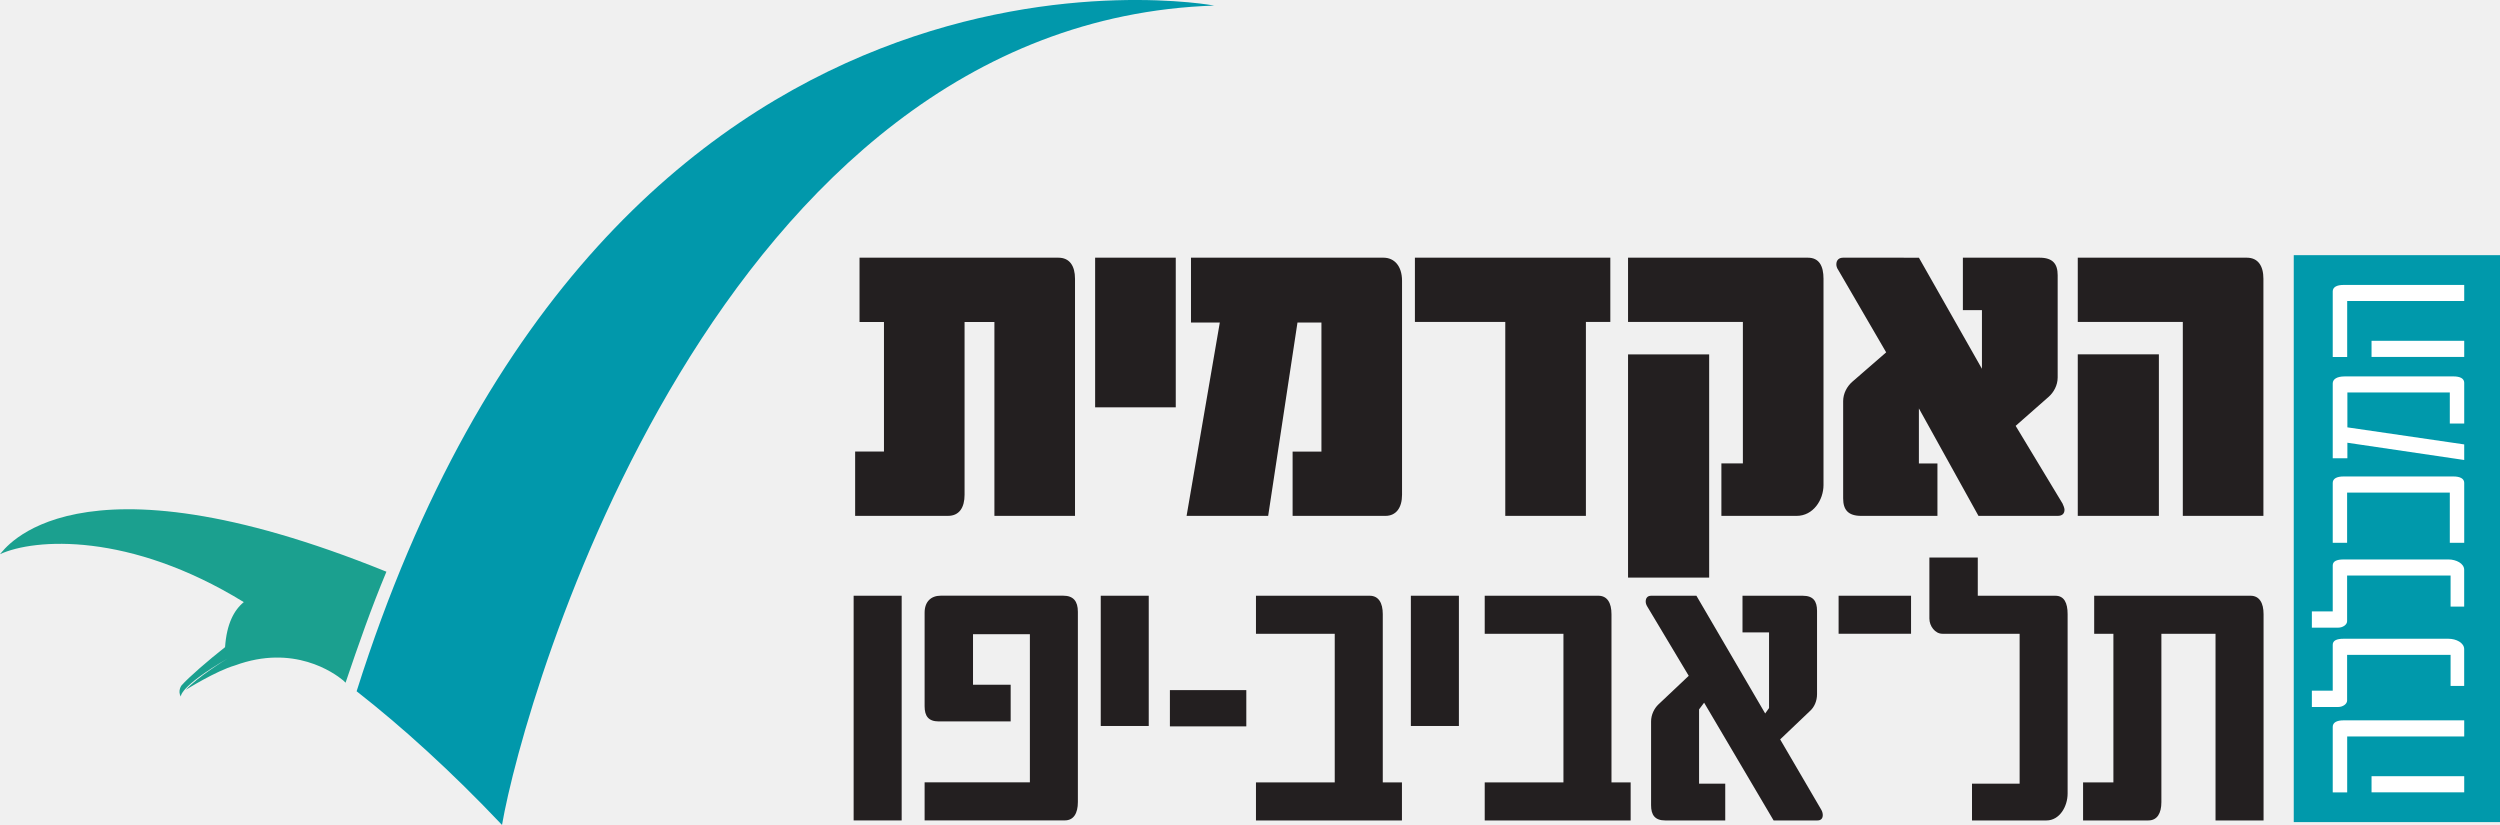
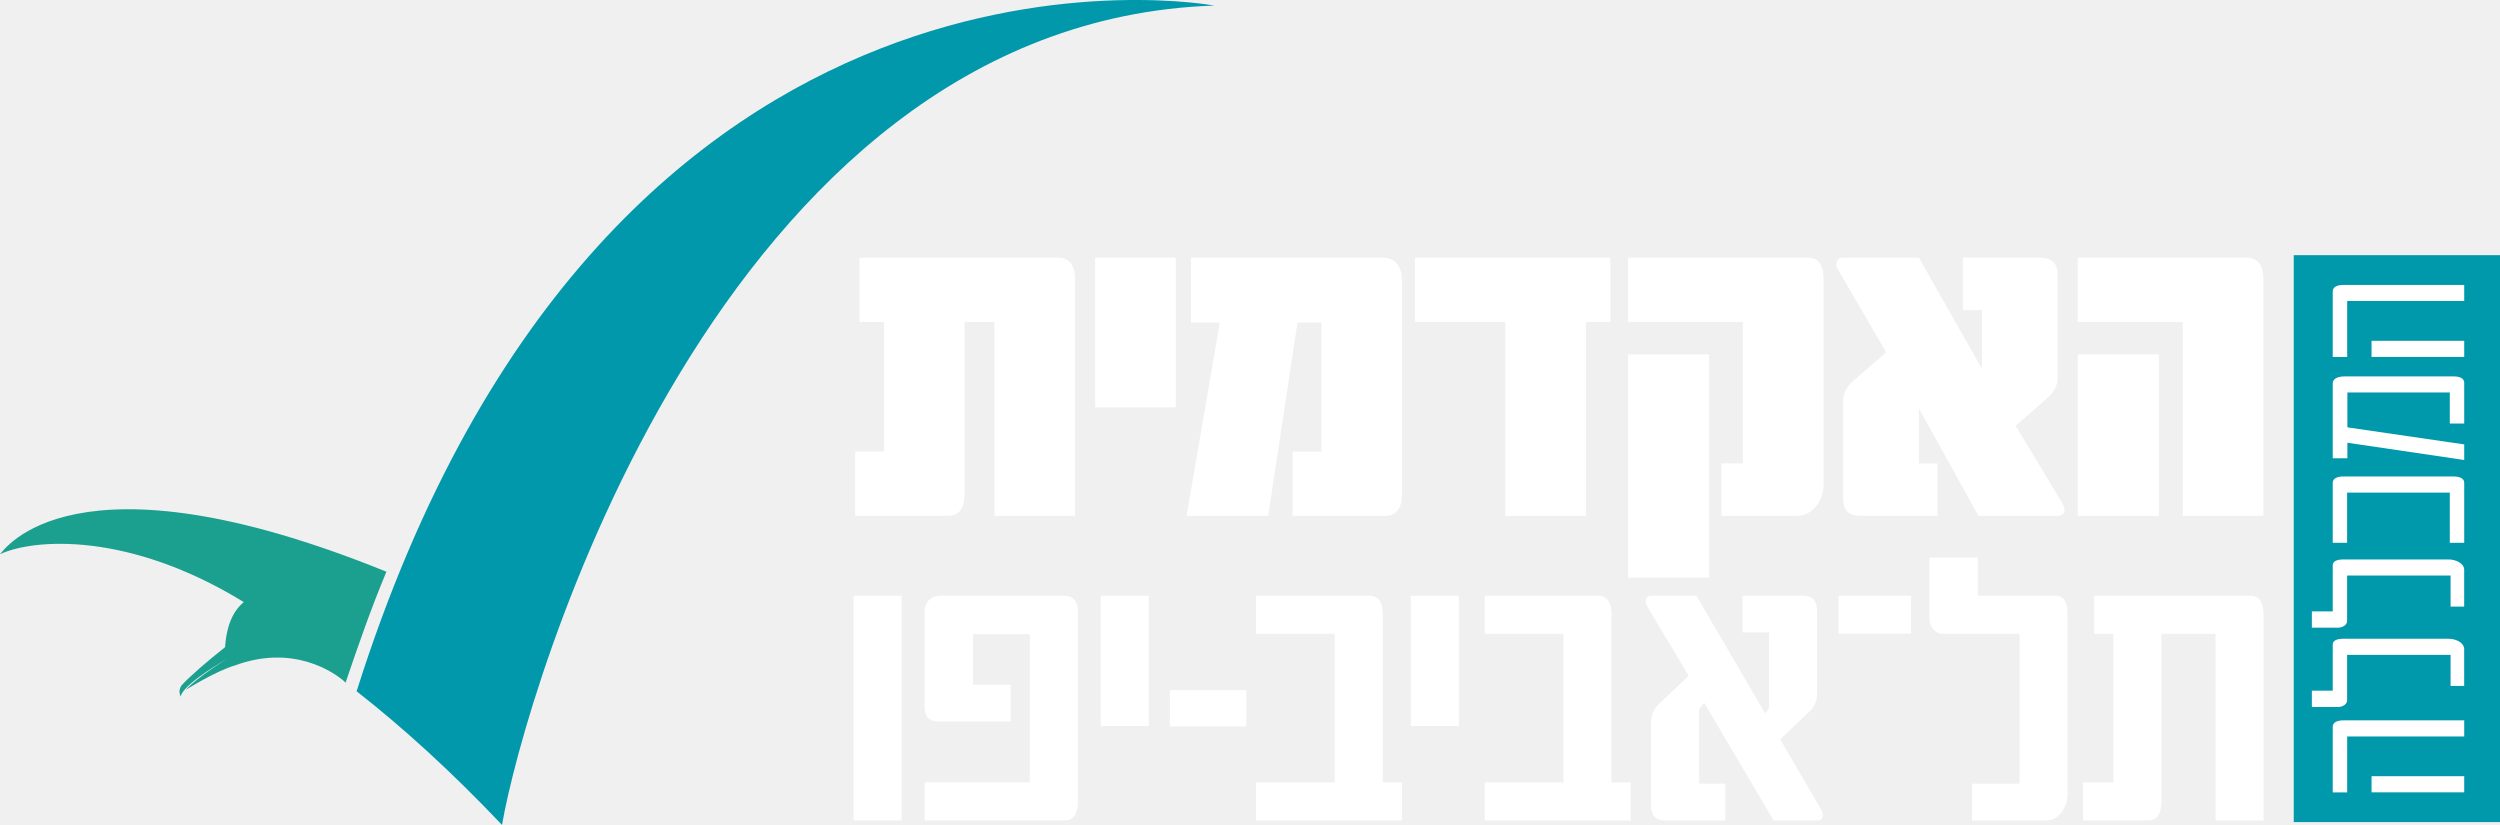
<svg xmlns="http://www.w3.org/2000/svg" width="193.821mm" height="63.956mm" viewBox="0 0 193.821 63.956" version="1.1" id="svg8">
  <defs id="defs2">
    <clipPath clipPathUnits="userSpaceOnUse" id="clipPath1976">
      <path d="M 0,0 H 776.693 V 521.575 H 0 Z" id="path1974" />
    </clipPath>
    <clipPath clipPathUnits="userSpaceOnUse" id="clipPath1992">
      <path d="M 0,0 H 776.693 V 521.575 H 0 Z" id="path1990" />
    </clipPath>
    <clipPath clipPathUnits="userSpaceOnUse" id="clipPath2006">
      <path d="M 0,0 H 776.693 V 521.575 H 0 Z" id="path2004" />
    </clipPath>
    <clipPath clipPathUnits="userSpaceOnUse" id="clipPath2024">
      <path d="M 0,0 H 776.693 V 521.575 H 0 Z" id="path2022" />
    </clipPath>
  </defs>
  <g id="layer1" transform="translate(404.2137,-63.43181)">
    <path id="path1924" style="fill:#0198ab;fill-opacity:1;fill-rule:nonzero;stroke:none;stroke-width:1.544" d="m -376.565,117.024 c 19.599,-61.979 66.49,-53.16 66.49,-53.16 -38.598,1.293 -53.516,53.595 -55.218,63.523 -3.951,-4.169 -7.718,-7.579 -11.272,-10.363" />
    <path id="path1928" style="fill:#1ba08f;fill-opacity:1;fill-rule:nonzero;stroke:none;stroke-width:1.544" d="m -374.255,107.755 c -1.185,2.843 -2.128,5.54 -3.168,8.606 l -0.182,-0.178 c -0.721,-0.596 -3.847,-2.836 -8.387,-1.163 -1.494,0.432 -3.818,1.895 -3.818,1.895 0.883,-0.978 3.05,-2.312 3.242,-2.429 -3.81,2.23 -3.625,2.959 -3.625,2.959 -0.263,-0.449 0.049,-0.868 0.049,-0.868 0.541,-0.622 2.108,-1.974 3.379,-2.972 0.122,-1.793 0.686,-2.865 1.452,-3.492 -8.875,-5.457 -16.236,-4.944 -18.901,-3.716 0.306,-0.29 5.623,-8.507 29.958,1.358" />
-     <path style="fill:#231f20;fill-opacity:1;fill-rule:nonzero;stroke:none;stroke-width:1.367" d="m -337.576,83.41 v 4.985 h 1.895 v 10.046 h -2.235 v 4.985 h 7.198 c 0.871,0 1.286,-0.638 1.286,-1.636 V 88.395 h 2.313 v 15.032 h 6.249 V 85.044 c 0,-0.995 -0.416,-1.634 -1.29,-1.634 z m 18.266,0 v 11.603 h 6.251 V 83.41 Z m 7.431,0 v 5.025 h 2.235 l -2.576,14.992 h 6.325 l 2.273,-14.992 h 1.857 V 98.444 H -304 v 4.983 h 7.196 c 0.833,0 1.288,-0.638 1.288,-1.634 V 85.205 c 0,-1.157 -0.605,-1.795 -1.438,-1.795 z m 17.361,0 v 4.983 h 7.006 v 15.034 h 6.251 V 88.393 h 1.893 V 83.41 Z m 16.524,0 v 4.983 h 8.903 v 10.966 h -1.666 v 4.068 h 5.832 c 1.288,0 2.085,-1.235 2.085,-2.393 V 85.044 c 0,-0.997 -0.341,-1.634 -1.212,-1.634 z m 16.678,0 c -0.34,0 -0.529,0.198 -0.529,0.517 0,0.12 0.037,0.28 0.15,0.439 l 3.713,6.383 -2.616,2.271 c -0.417,0.36 -0.719,0.915 -0.719,1.514 v 7.537 c 0,0.878 0.379,1.356 1.402,1.356 h 5.908 v -4.066 h -1.438 v -4.266 l 4.619,8.332 h 6.139 c 0.379,0 0.531,-0.198 0.531,-0.477 0,-0.12 -0.076,-0.32 -0.152,-0.479 l -3.635,-6.023 2.538,-2.233 c 0.416,-0.36 0.719,-0.916 0.719,-1.516 V 84.768 c 0,-0.878 -0.379,-1.358 -1.402,-1.358 h -5.947 v 4.068 h 1.478 v 4.545 l -4.887,-8.612 z m 18.188,0 v 4.983 h 8.144 v 15.034 h 6.249 V 85.042 c 0,-0.995 -0.417,-1.632 -1.288,-1.632 z m 0,7.495 v 12.522 h 6.289 V 90.905 Z m -34.866,0.002 v 17.305 h 6.289 V 90.907 Z" id="path1932" />
-     <g id="g6746" style="fill:#231f20;fill-opacity:1" transform="matrix(1.108732,0,0,-1.098233,-850.8933,192.3807)">
-       <path id="path1968" style="fill:#231f20;fill-opacity:1;fill-rule:nonzero;stroke:none;stroke-width:3.184" d="m 462.565,59.498 h 3.359 v 15.862 h -3.359 z" />
-       <g transform="matrix(3.183879,0,0,3.183879,-1315.622,-103.6277)" style="fill:#231f20;fill-opacity:1" id="g1970">
-         <g style="fill:#231f20;fill-opacity:1" clip-path="url(#clipPath1976)" id="g1972">
-           <g style="fill:#231f20;fill-opacity:1" transform="translate(563.4218,51.6428)" id="g1978">
-             <path id="path1980" style="fill:#231f20;fill-opacity:1;fill-rule:nonzero;stroke:none" d="m 0,0 v 4.217 c 0,0.238 -0.101,0.358 -0.321,0.358 h -2.691 c -0.21,0 -0.354,-0.129 -0.354,-0.377 V 2.123 c 0,-0.218 0.085,-0.336 0.312,-0.336 h 1.578 V 2.6 h -0.827 v 1.121 h 1.249 V 0.437 h -2.312 v -0.844 h 3.08 C -0.092,-0.407 0,-0.249 0,0" />
+     <path style="fill:#ffffff;fill-opacity:1;fill-rule:nonzero;stroke:none;stroke-width:1.367" d="m -337.576,83.41 v 4.985 h 1.895 v 10.046 h -2.235 v 4.985 h 7.198 c 0.871,0 1.286,-0.638 1.286,-1.636 V 88.395 h 2.313 v 15.032 h 6.249 V 85.044 c 0,-0.995 -0.416,-1.634 -1.29,-1.634 z m 18.266,0 v 11.603 h 6.251 V 83.41 Z m 7.431,0 v 5.025 h 2.235 l -2.576,14.992 h 6.325 l 2.273,-14.992 h 1.857 V 98.444 H -304 v 4.983 h 7.196 c 0.833,0 1.288,-0.638 1.288,-1.634 V 85.205 c 0,-1.157 -0.605,-1.795 -1.438,-1.795 z m 17.361,0 v 4.983 h 7.006 v 15.034 h 6.251 V 88.393 h 1.893 V 83.41 Z m 16.524,0 v 4.983 h 8.903 v 10.966 h -1.666 v 4.068 h 5.832 c 1.288,0 2.085,-1.235 2.085,-2.393 V 85.044 c 0,-0.997 -0.341,-1.634 -1.212,-1.634 z m 16.678,0 c -0.34,0 -0.529,0.198 -0.529,0.517 0,0.12 0.037,0.28 0.15,0.439 l 3.713,6.383 -2.616,2.271 c -0.417,0.36 -0.719,0.915 -0.719,1.514 v 7.537 c 0,0.878 0.379,1.356 1.402,1.356 h 5.908 v -4.066 h -1.438 v -4.266 l 4.619,8.332 h 6.139 c 0.379,0 0.531,-0.198 0.531,-0.477 0,-0.12 -0.076,-0.32 -0.152,-0.479 l -3.635,-6.023 2.538,-2.233 c 0.416,-0.36 0.719,-0.916 0.719,-1.516 V 84.768 c 0,-0.878 -0.379,-1.358 -1.402,-1.358 h -5.947 v 4.068 h 1.478 v 4.545 l -4.887,-8.612 z m 18.188,0 v 4.983 h 8.144 v 15.034 h 6.249 V 85.042 c 0,-0.995 -0.417,-1.632 -1.288,-1.632 z m 0,7.495 v 12.522 h 6.289 V 90.905 Z m -34.866,0.002 v 17.305 h 6.289 V 90.907 Z" id="path1932" />
+     <g id="g6746" style="fill:#ffffff;fill-opacity:1" transform="matrix(1.108732,0,0,-1.098233,-850.8933,192.3807)">
+       <path id="path1968" style="fill:#ffffff;fill-opacity:1;fill-rule:nonzero;stroke:none;stroke-width:3.184" d="m 462.565,59.498 h 3.359 v 15.862 h -3.359 z" />
+       <g transform="matrix(3.183879,0,0,3.183879,-1315.622,-103.6277)" style="fill:#ffffff;fill-opacity:1" id="g1970">
+         <g style="fill:#ffffff;fill-opacity:1" clip-path="url(#clipPath1976)" id="g1972">
+           <g style="fill:#ffffff;fill-opacity:1" transform="translate(563.4218,51.6428)" id="g1978">
+             <path id="path1980" style="fill:#ffffff;fill-opacity:1;fill-rule:nonzero;stroke:none" d="m 0,0 v 4.217 c 0,0.238 -0.101,0.358 -0.321,0.358 h -2.691 c -0.21,0 -0.354,-0.129 -0.354,-0.377 V 2.123 c 0,-0.218 0.085,-0.336 0.312,-0.336 h 1.578 V 2.6 h -0.827 v 1.121 h 1.249 V 0.437 h -2.312 v -0.844 h 3.08 C -0.092,-0.407 0,-0.249 0,0" />
          </g>
        </g>
      </g>
-       <path id="path1982" style="fill:#231f20;fill-opacity:1;fill-rule:nonzero;stroke:none;stroke-width:3.184" d="m 479.844,66.165 h 3.356 v 9.195 h -3.356 z" />
-       <path id="path1984" style="fill:#231f20;fill-opacity:1;fill-rule:nonzero;stroke:none;stroke-width:3.184" d="m 484.68,66.137 h 5.343 v 2.56 h -5.343 z" />
-       <g transform="matrix(3.183879,0,0,3.183879,-1315.622,-103.6277)" style="fill:#231f20;fill-opacity:1" id="g1986">
-         <g style="fill:#231f20;fill-opacity:1" clip-path="url(#clipPath1992)" id="g1988">
-           <g style="fill:#231f20;fill-opacity:1" transform="translate(570.5392,51.2347)" id="g1994">
-             <path id="path1996" style="fill:#231f20;fill-opacity:1;fill-rule:nonzero;stroke:none" d="m 0,0 v 0.844 h -0.421 v 3.731 c 0,0.249 -0.093,0.407 -0.288,0.407 H -3.206 V 4.138 h 1.73 V 0.844 h -1.73 V 0 Z" />
+       <path id="path1982" style="fill:#ffffff;fill-opacity:1;fill-rule:nonzero;stroke:none;stroke-width:3.184" d="m 479.844,66.165 h 3.356 v 9.195 h -3.356 z" />
+       <path id="path1984" style="fill:#ffffff;fill-opacity:1;fill-rule:nonzero;stroke:none;stroke-width:3.184" d="m 484.68,66.137 h 5.343 v 2.56 h -5.343 z" />
+       <g transform="matrix(3.183879,0,0,3.183879,-1315.622,-103.6277)" style="fill:#ffffff;fill-opacity:1" id="g1986">
+         <g style="fill:#ffffff;fill-opacity:1" clip-path="url(#clipPath1992)" id="g1988">
+           <g style="fill:#ffffff;fill-opacity:1" transform="translate(570.5392,51.2347)" id="g1994">
+             <path id="path1996" style="fill:#ffffff;fill-opacity:1;fill-rule:nonzero;stroke:none" d="m 0,0 v 0.844 h -0.421 v 3.731 c 0,0.249 -0.093,0.407 -0.288,0.407 H -3.206 V 4.138 h 1.73 V 0.844 h -1.73 V 0 Z" />
          </g>
        </g>
      </g>
-       <path id="path1998" style="fill:#231f20;fill-opacity:1;fill-rule:nonzero;stroke:none;stroke-width:3.184" d="m 501.529,66.165 h 3.359 v 9.195 h -3.359 z" />
-       <g transform="matrix(3.183879,0,0,3.183879,-1315.622,-103.6277)" style="fill:#231f20;fill-opacity:1" id="g2000">
-         <g style="fill:#231f20;fill-opacity:1" clip-path="url(#clipPath2006)" id="g2002">
-           <g style="fill:#231f20;fill-opacity:1" transform="translate(575.5621,51.2347)" id="g2008">
-             <path id="path2010" style="fill:#231f20;fill-opacity:1;fill-rule:nonzero;stroke:none" d="m 0,0 v 0.844 h -0.421 v 3.731 c 0,0.249 -0.093,0.407 -0.288,0.407 H -3.205 V 4.138 h 1.729 V 0.844 H -3.205 V 0 Z" />
+       <path id="path1998" style="fill:#ffffff;fill-opacity:1;fill-rule:nonzero;stroke:none;stroke-width:3.184" d="m 501.529,66.165 h 3.359 v 9.195 h -3.359 z" />
+       <g transform="matrix(3.183879,0,0,3.183879,-1315.622,-103.6277)" style="fill:#ffffff;fill-opacity:1" id="g2000">
+         <g style="fill:#ffffff;fill-opacity:1" clip-path="url(#clipPath2006)" id="g2002">
+           <g style="fill:#ffffff;fill-opacity:1" transform="translate(575.5621,51.2347)" id="g2008">
+             <path id="path2010" style="fill:#ffffff;fill-opacity:1;fill-rule:nonzero;stroke:none" d="m 0,0 v 0.844 h -0.421 v 3.731 c 0,0.249 -0.093,0.407 -0.288,0.407 H -3.205 V 4.138 h 1.729 V 0.844 H -3.205 V 0 Z" />
          </g>
-           <g style="fill:#231f20;fill-opacity:1" transform="translate(579.7816,51.3544)" id="g2012">
-             <path id="path2014" style="fill:#231f20;fill-opacity:1;fill-rule:nonzero;stroke:none" d="m 0,0 c 0,0.029 -0.009,0.08 -0.034,0.119 l -0.902,1.558 0.65,0.625 c 0.101,0.089 0.16,0.228 0.16,0.378 v 1.846 c 0,0.217 -0.084,0.336 -0.312,0.336 H -1.763 V 4.049 H -1.18 V 2.372 l -0.085,-0.12 -1.51,2.61 h -0.996 c -0.076,0 -0.118,-0.049 -0.118,-0.128 0,-0.03 0.009,-0.07 0.034,-0.11 L -2.944,3.087 -3.61,2.452 C -3.703,2.362 -3.771,2.223 -3.771,2.074 V 0.218 c 0,-0.218 0.085,-0.338 0.312,-0.338 h 1.317 v 0.815 h -0.575 v 1.647 l 0.111,0.149 1.526,-2.611 h 0.962 C -0.034,-0.12 0,-0.07 0,0" />
+           <g style="fill:#ffffff;fill-opacity:1" transform="translate(579.7816,51.3544)" id="g2012">
+             <path id="path2014" style="fill:#ffffff;fill-opacity:1;fill-rule:nonzero;stroke:none" d="m 0,0 c 0,0.029 -0.009,0.08 -0.034,0.119 l -0.902,1.558 0.65,0.625 c 0.101,0.089 0.16,0.228 0.16,0.378 v 1.846 c 0,0.217 -0.084,0.336 -0.312,0.336 H -1.763 V 4.049 H -1.18 V 2.372 l -0.085,-0.12 -1.51,2.61 h -0.996 c -0.076,0 -0.118,-0.049 -0.118,-0.128 0,-0.03 0.009,-0.07 0.034,-0.11 L -2.944,3.087 -3.61,2.452 C -3.703,2.362 -3.771,2.223 -3.771,2.074 V 0.218 c 0,-0.218 0.085,-0.338 0.312,-0.338 h 1.317 v 0.815 h -0.575 v 1.647 l 0.111,0.149 1.526,-2.611 h 0.962 C -0.034,-0.12 0,-0.07 0,0" />
          </g>
        </g>
      </g>
-       <path id="path2016" style="fill:#231f20;fill-opacity:1;fill-rule:nonzero;stroke:none;stroke-width:3.184" d="m 531.439,72.676 h 5.066 v 2.684 h -5.066 z" />
-       <g transform="matrix(3.183879,0,0,3.183879,-1315.622,-103.6277)" style="fill:#231f20;fill-opacity:1" id="g2018">
-         <g style="fill:#231f20;fill-opacity:1" clip-path="url(#clipPath2024)" id="g2020">
-           <g style="fill:#231f20;fill-opacity:1" transform="translate(585.1589,51.8305)" id="g2026">
-             <path id="path2028" style="fill:#231f20;fill-opacity:1;fill-rule:nonzero;stroke:none" d="M 0,0 V 3.979 C 0,4.228 -0.076,4.386 -0.269,4.386 H -1.973 V 5.233 H -3.036 V 3.88 c 0,-0.168 0.126,-0.337 0.286,-0.337 h 1.696 V 0.219 H -2.1 v -0.815 h 1.636 C -0.177,-0.596 0,-0.287 0,0" />
+       <path id="path2016" style="fill:#ffffff;fill-opacity:1;fill-rule:nonzero;stroke:none;stroke-width:3.184" d="m 531.439,72.676 h 5.066 v 2.684 h -5.066 z" />
+       <g transform="matrix(3.183879,0,0,3.183879,-1315.622,-103.6277)" style="fill:#ffffff;fill-opacity:1" id="g2018">
+         <g style="fill:#ffffff;fill-opacity:1" clip-path="url(#clipPath2024)" id="g2020">
+           <g style="fill:#ffffff;fill-opacity:1" transform="translate(585.1589,51.8305)" id="g2026">
+             <path id="path2028" style="fill:#ffffff;fill-opacity:1;fill-rule:nonzero;stroke:none" d="M 0,0 V 3.979 C 0,4.228 -0.076,4.386 -0.269,4.386 H -1.973 V 5.233 H -3.036 V 3.88 c 0,-0.168 0.126,-0.337 0.286,-0.337 h 1.696 V 0.219 H -2.1 v -0.815 h 1.636 C -0.177,-0.596 0,-0.287 0,0" />
          </g>
-           <g style="fill:#231f20;fill-opacity:1" transform="translate(589.4623,51.2347)" id="g2030">
-             <path id="path2032" style="fill:#231f20;fill-opacity:1;fill-rule:nonzero;stroke:none" d="M 0,0 V 4.575 C 0,4.824 -0.093,4.982 -0.286,4.982 H -3.72 V 4.138 h 0.422 V 0.844 H -3.964 V 0 h 1.434 c 0.194,0 0.286,0.159 0.286,0.407 v 3.731 h 1.189 V 0 Z" />
+           <g style="fill:#ffffff;fill-opacity:1" transform="translate(589.4623,51.2347)" id="g2030">
+             <path id="path2032" style="fill:#ffffff;fill-opacity:1;fill-rule:nonzero;stroke:none" d="M 0,0 V 4.575 C 0,4.824 -0.093,4.982 -0.286,4.982 H -3.72 V 4.138 h 0.422 V 0.844 H -3.964 V 0 h 1.434 c 0.194,0 0.286,0.159 0.286,0.407 v 3.731 h 1.189 V 0 Z" />
          </g>
        </g>
      </g>
    </g>
    <g id="g6756" transform="matrix(0.9461393,0,0,-0.9461393,-907.8024,203.3381)">
      <path id="path1920" style="fill:#ffffff;fill-opacity:1;fill-rule:nonzero;stroke:none;stroke-width:3.184" d="m 734.179,119.944 h -7.594 v -1.321 h 7.594 z m 0,4.578 h -9.892 c -0.535,0 -0.882,-0.169 -0.882,-0.532 v -5.371 h 1.184 v 4.585 h 9.59 z" />
      <path id="path2034" style="fill:#0099ab;fill-opacity:1;fill-rule:nonzero;stroke:none;stroke-width:3.184" d="m 720.211,80.506 h 16.9 v 46.456 h -16.9 z" />
      <path id="path2044" style="fill:#ffffff;fill-opacity:1;fill-rule:nonzero;stroke:none;stroke-width:3.184" d="m 734.179,84.266 h -7.594 v -1.321 h 7.594 z m 0,4.578 h -9.892 c -0.535,0 -0.882,-0.169 -0.882,-0.532 v -5.371 h 1.184 v 4.582 h 9.59 z" />
      <path d="m 732.89,95.53 h -8.603 c -0.538,0 -0.882,-0.137 -0.882,-0.494 v -3.76 h -1.71 v -1.337 h 2.165 c 0.36,0 0.723,0.236 0.723,0.529 v 3.744 h 8.479 v -2.547 h 1.114 v 3.012 c 0,0.529 -0.662,0.853 -1.286,0.853" style="fill:#ffffff;fill-opacity:1;fill-rule:nonzero;stroke:none;stroke-width:3.184" id="path2048" />
      <path d="m 732.89,102.027 h -8.603 c -0.538,0 -0.882,-0.137 -0.882,-0.493 v -3.76 h -1.71 v -1.334 h 2.165 c 0.36,0 0.723,0.232 0.723,0.529 v 3.741 h 8.479 v -2.547 h 1.114 v 3.015 c 0,0.525 -0.662,0.85 -1.286,0.85" style="fill:#ffffff;fill-opacity:1;fill-rule:nonzero;stroke:none;stroke-width:3.184" id="path2052" />
      <path d="m 733.297,108.828 h -9.01 c -0.538,0 -0.882,-0.172 -0.882,-0.525 v -4.913 h 1.178 v 4.117 h 8.415 v -4.117 h 1.181 v 4.913 c 0,0.353 -0.347,0.525 -0.882,0.525" style="fill:#ffffff;fill-opacity:1;fill-rule:nonzero;stroke:none;stroke-width:3.184" id="path2056" />
      <path d="m 733.297,117.026 h -8.921 c -0.627,0 -0.971,-0.229 -0.971,-0.573 v -6.135 h 1.2 v 1.274 l 9.574,-1.414 v 1.277 l -9.574,1.398 v 2.856 h 8.393 v -2.544 h 1.181 v 3.337 c 0,0.36 -0.347,0.525 -0.882,0.525" style="fill:#ffffff;fill-opacity:1;fill-rule:nonzero;stroke:none;stroke-width:3.184" id="path2060" />
      <path id="path2062" style="fill:#ffffff;fill-opacity:1;fill-rule:nonzero;stroke:none;stroke-width:3.184" d="m 734.179,119.944 h -7.594 v -1.321 h 7.594 z m 0,4.578 h -9.892 c -0.535,0 -0.882,-0.169 -0.882,-0.532 v -5.371 h 1.184 v 4.585 h 9.59 z" />
    </g>
  </g>
</svg>
